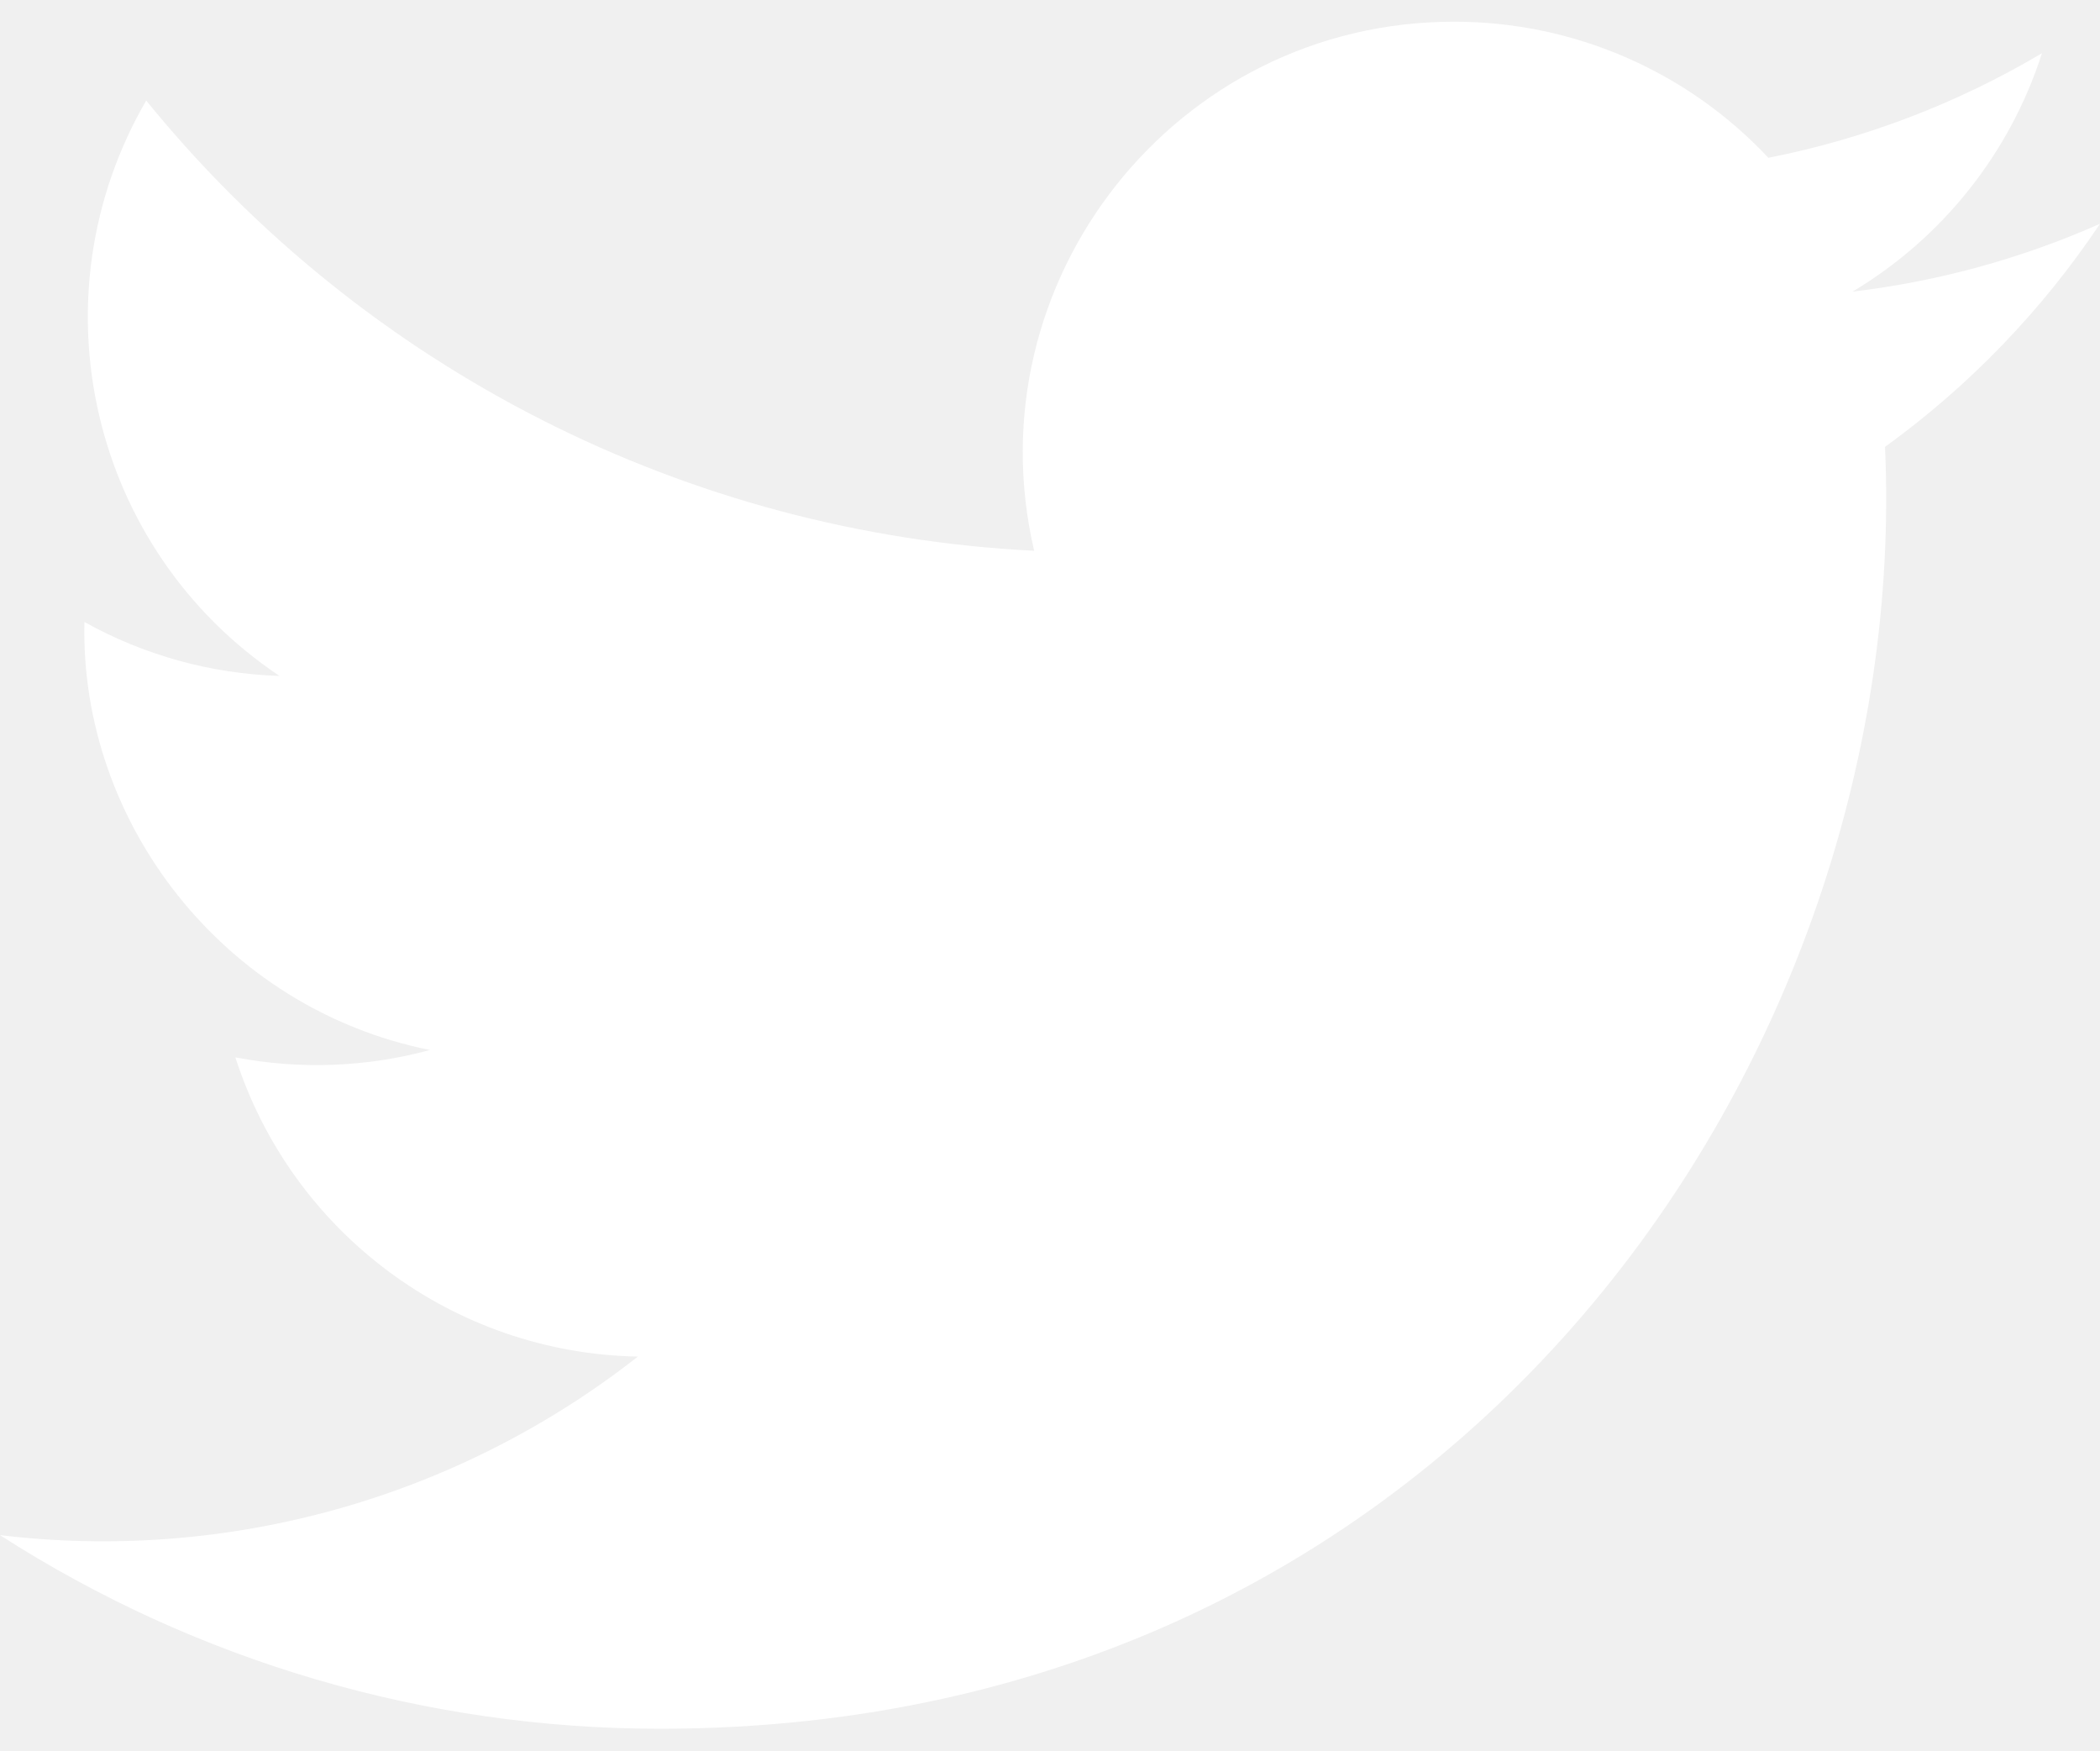
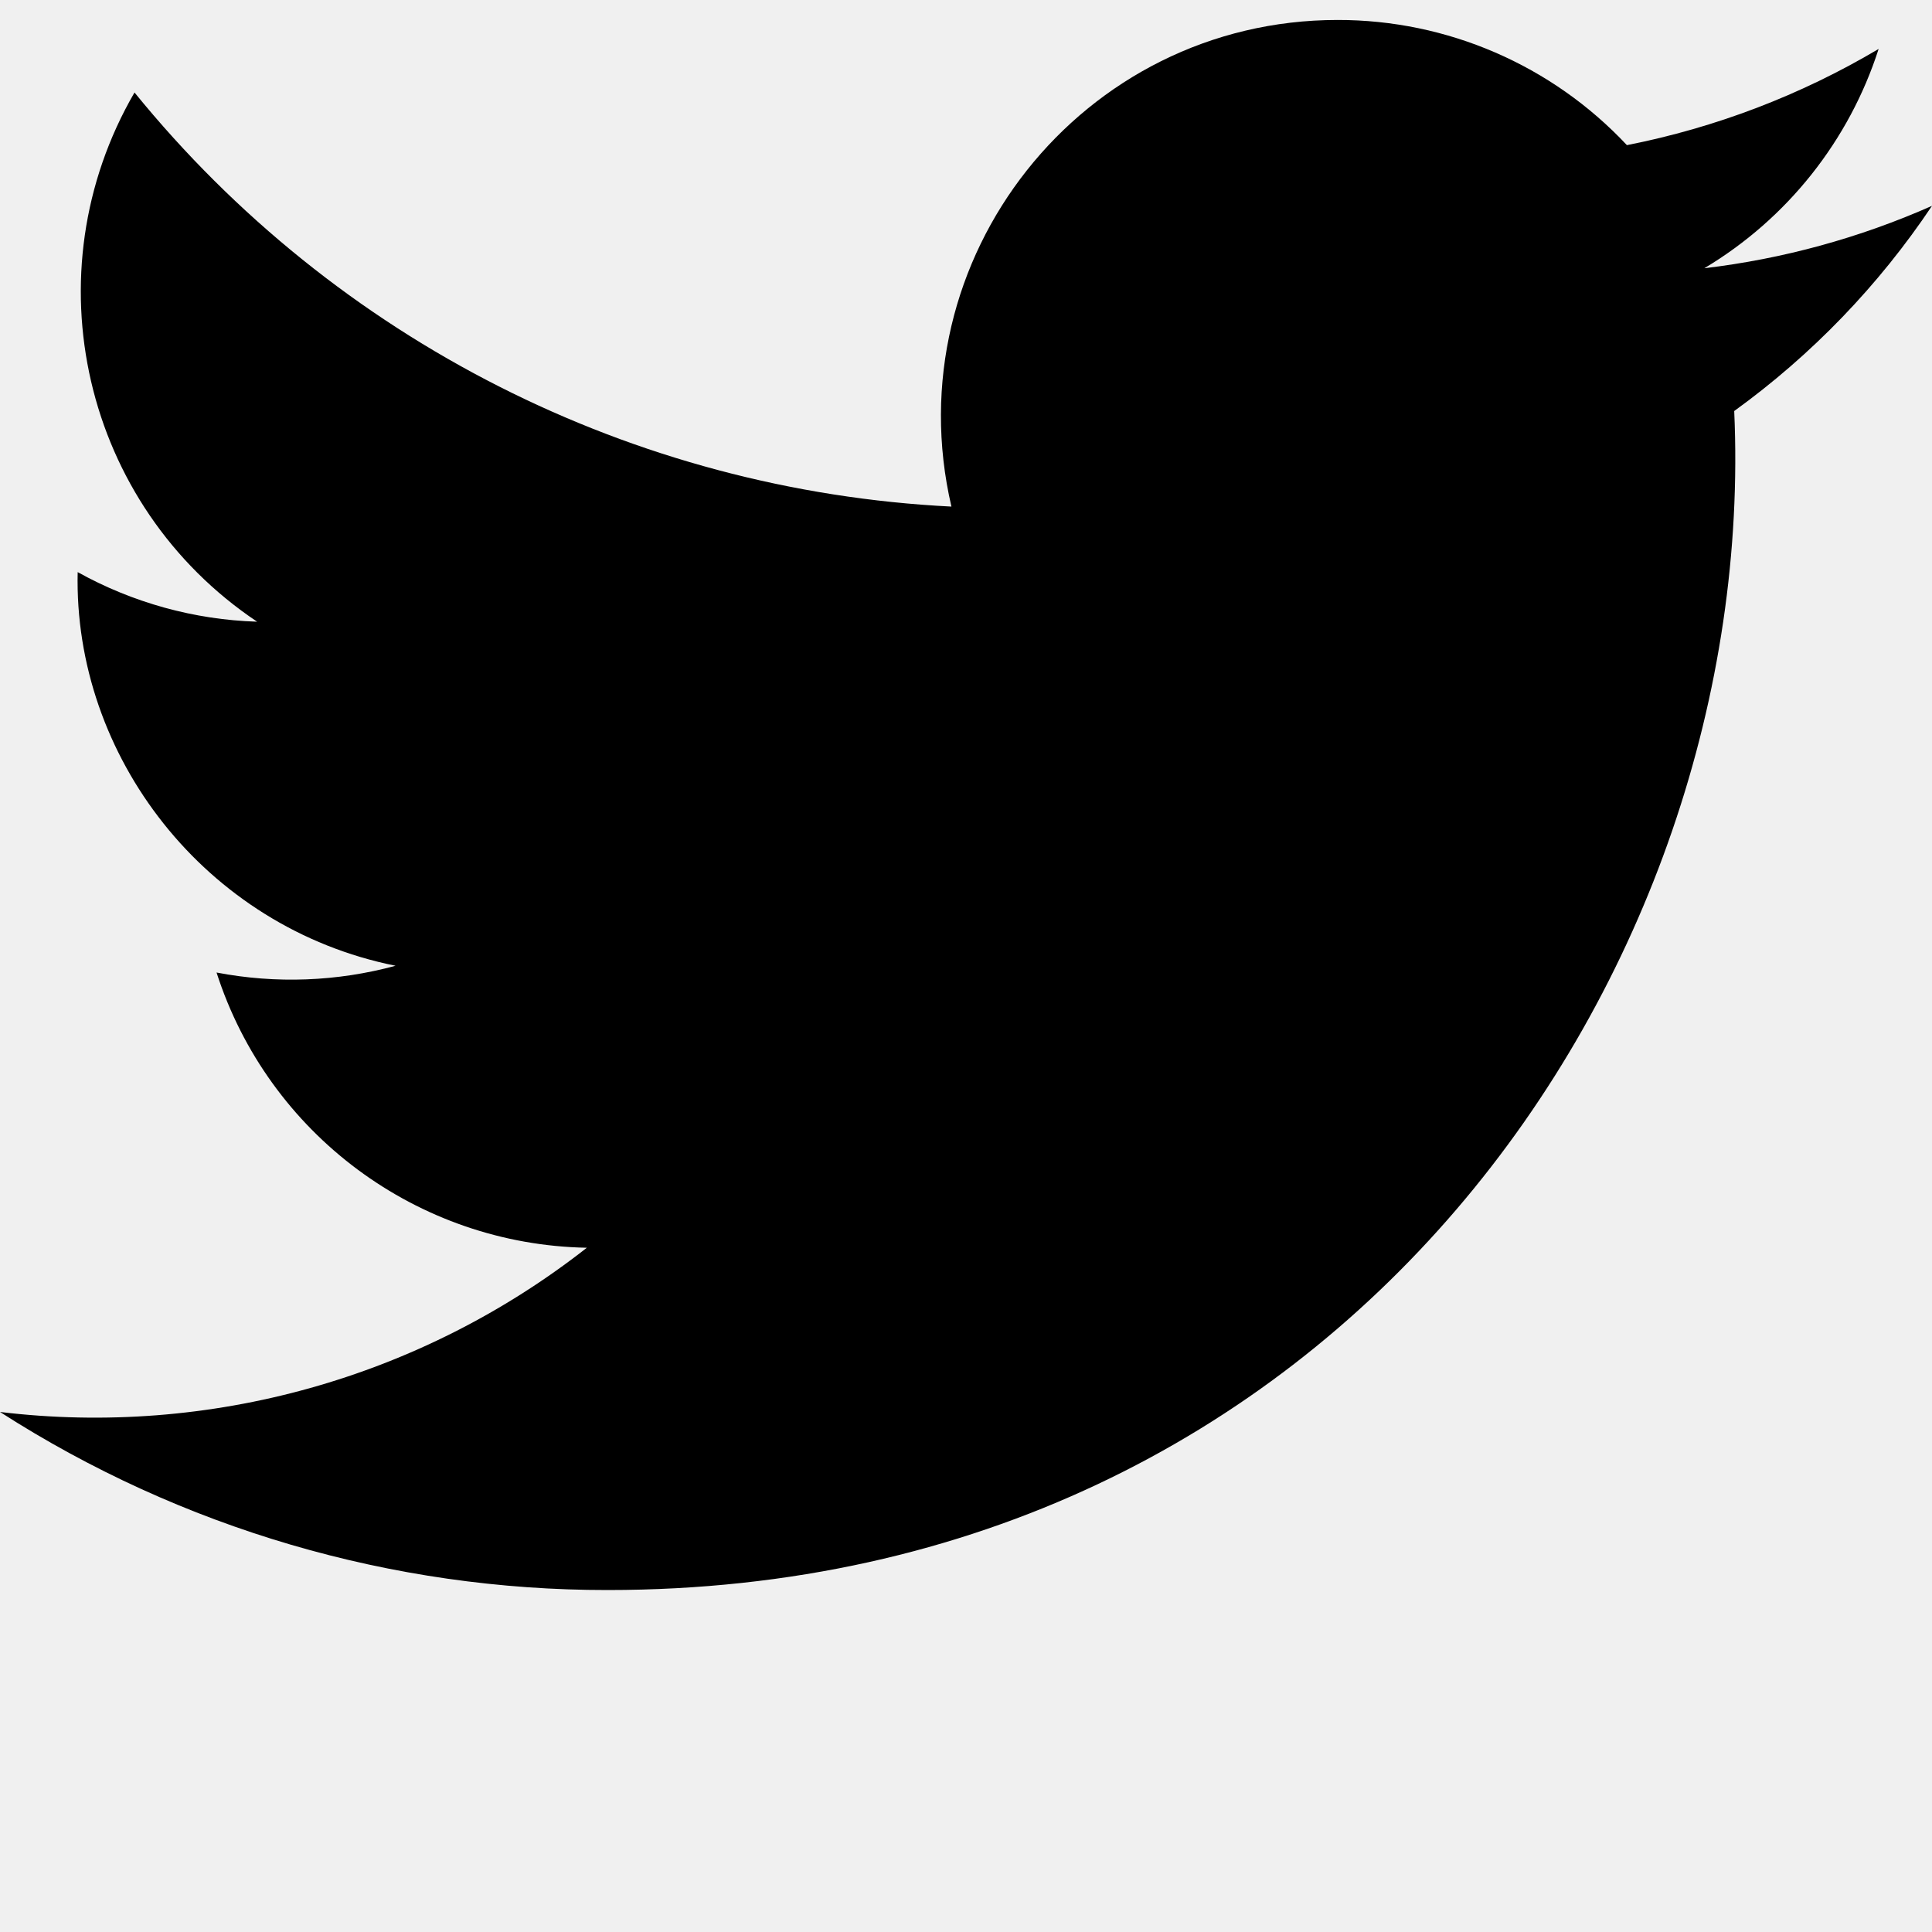
- <svg xmlns="http://www.w3.org/2000/svg" width="24" height="20">
-   <path fill="#FFF" d="M24 2.557a9.83 9.83 0 01-2.828.775A4.932 4.932 0 0023.337.608a9.864 9.864 0 01-3.127 1.195A4.916 4.916 0 0016.616.248c-3.179 0-5.515 2.966-4.797 6.045A13.978 13.978 0 011.671 1.149a4.93 4.93 0 001.523 6.574 4.903 4.903 0 01-2.229-.616c-.054 2.281 1.581 4.415 3.949 4.89a4.935 4.935 0 01-2.224.084 4.928 4.928 0 004.6 3.419A9.9 9.9 0 010 17.54a13.94 13.94 0 007.548 2.212c9.142 0 14.307-7.721 13.995-14.646A10.025 10.025 0 0024 2.557z" />
+ <svg xmlns="http://www.w3.org/2000/svg" width="24" height="24">
+   <path d="M24 2.557a9.83 9.83 0 01-2.828.775A4.932 4.932 0 0023.337.608a9.864 9.864 0 01-3.127 1.195A4.916 4.916 0 0016.616.248c-3.179 0-5.515 2.966-4.797 6.045A13.978 13.978 0 011.671 1.149a4.93 4.93 0 001.523 6.574 4.903 4.903 0 01-2.229-.616c-.054 2.281 1.581 4.415 3.949 4.89a4.935 4.935 0 01-2.224.084 4.928 4.928 0 004.6 3.419A9.9 9.9 0 010 17.54a13.94 13.94 0 007.548 2.212c9.142 0 14.307-7.721 13.995-14.646A10.025 10.025 0 0024 2.557z" />
</svg>
